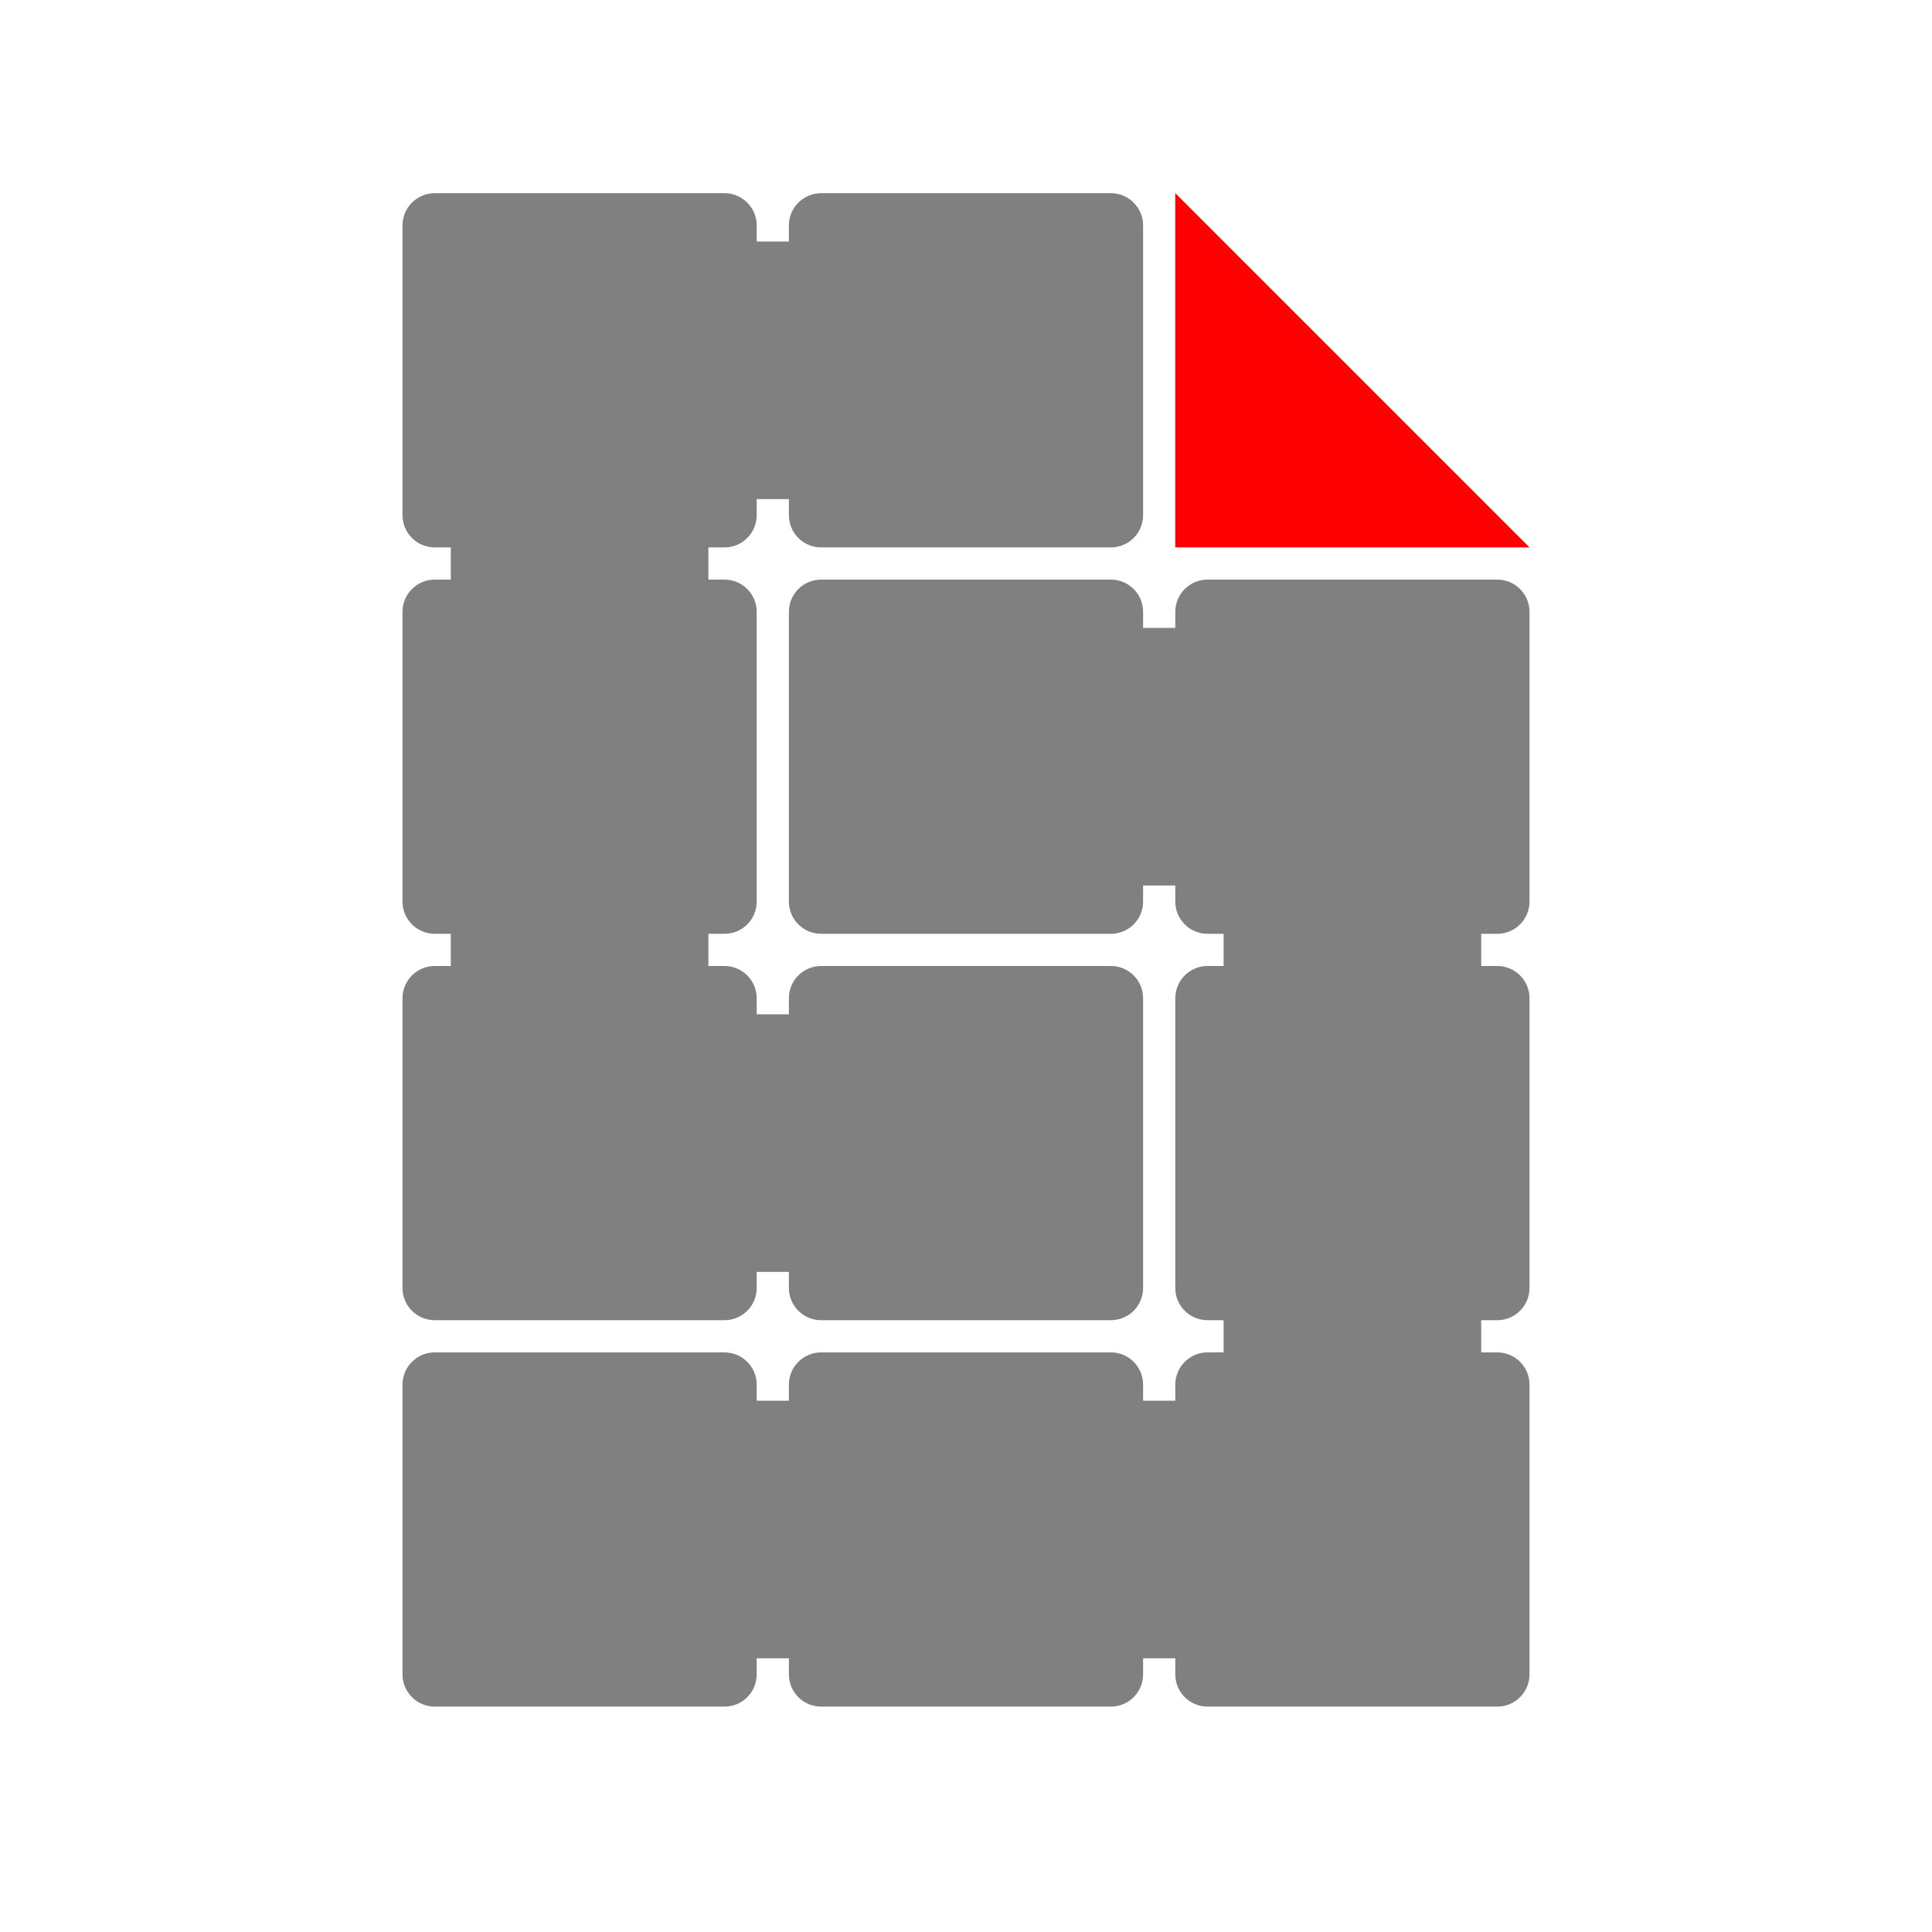
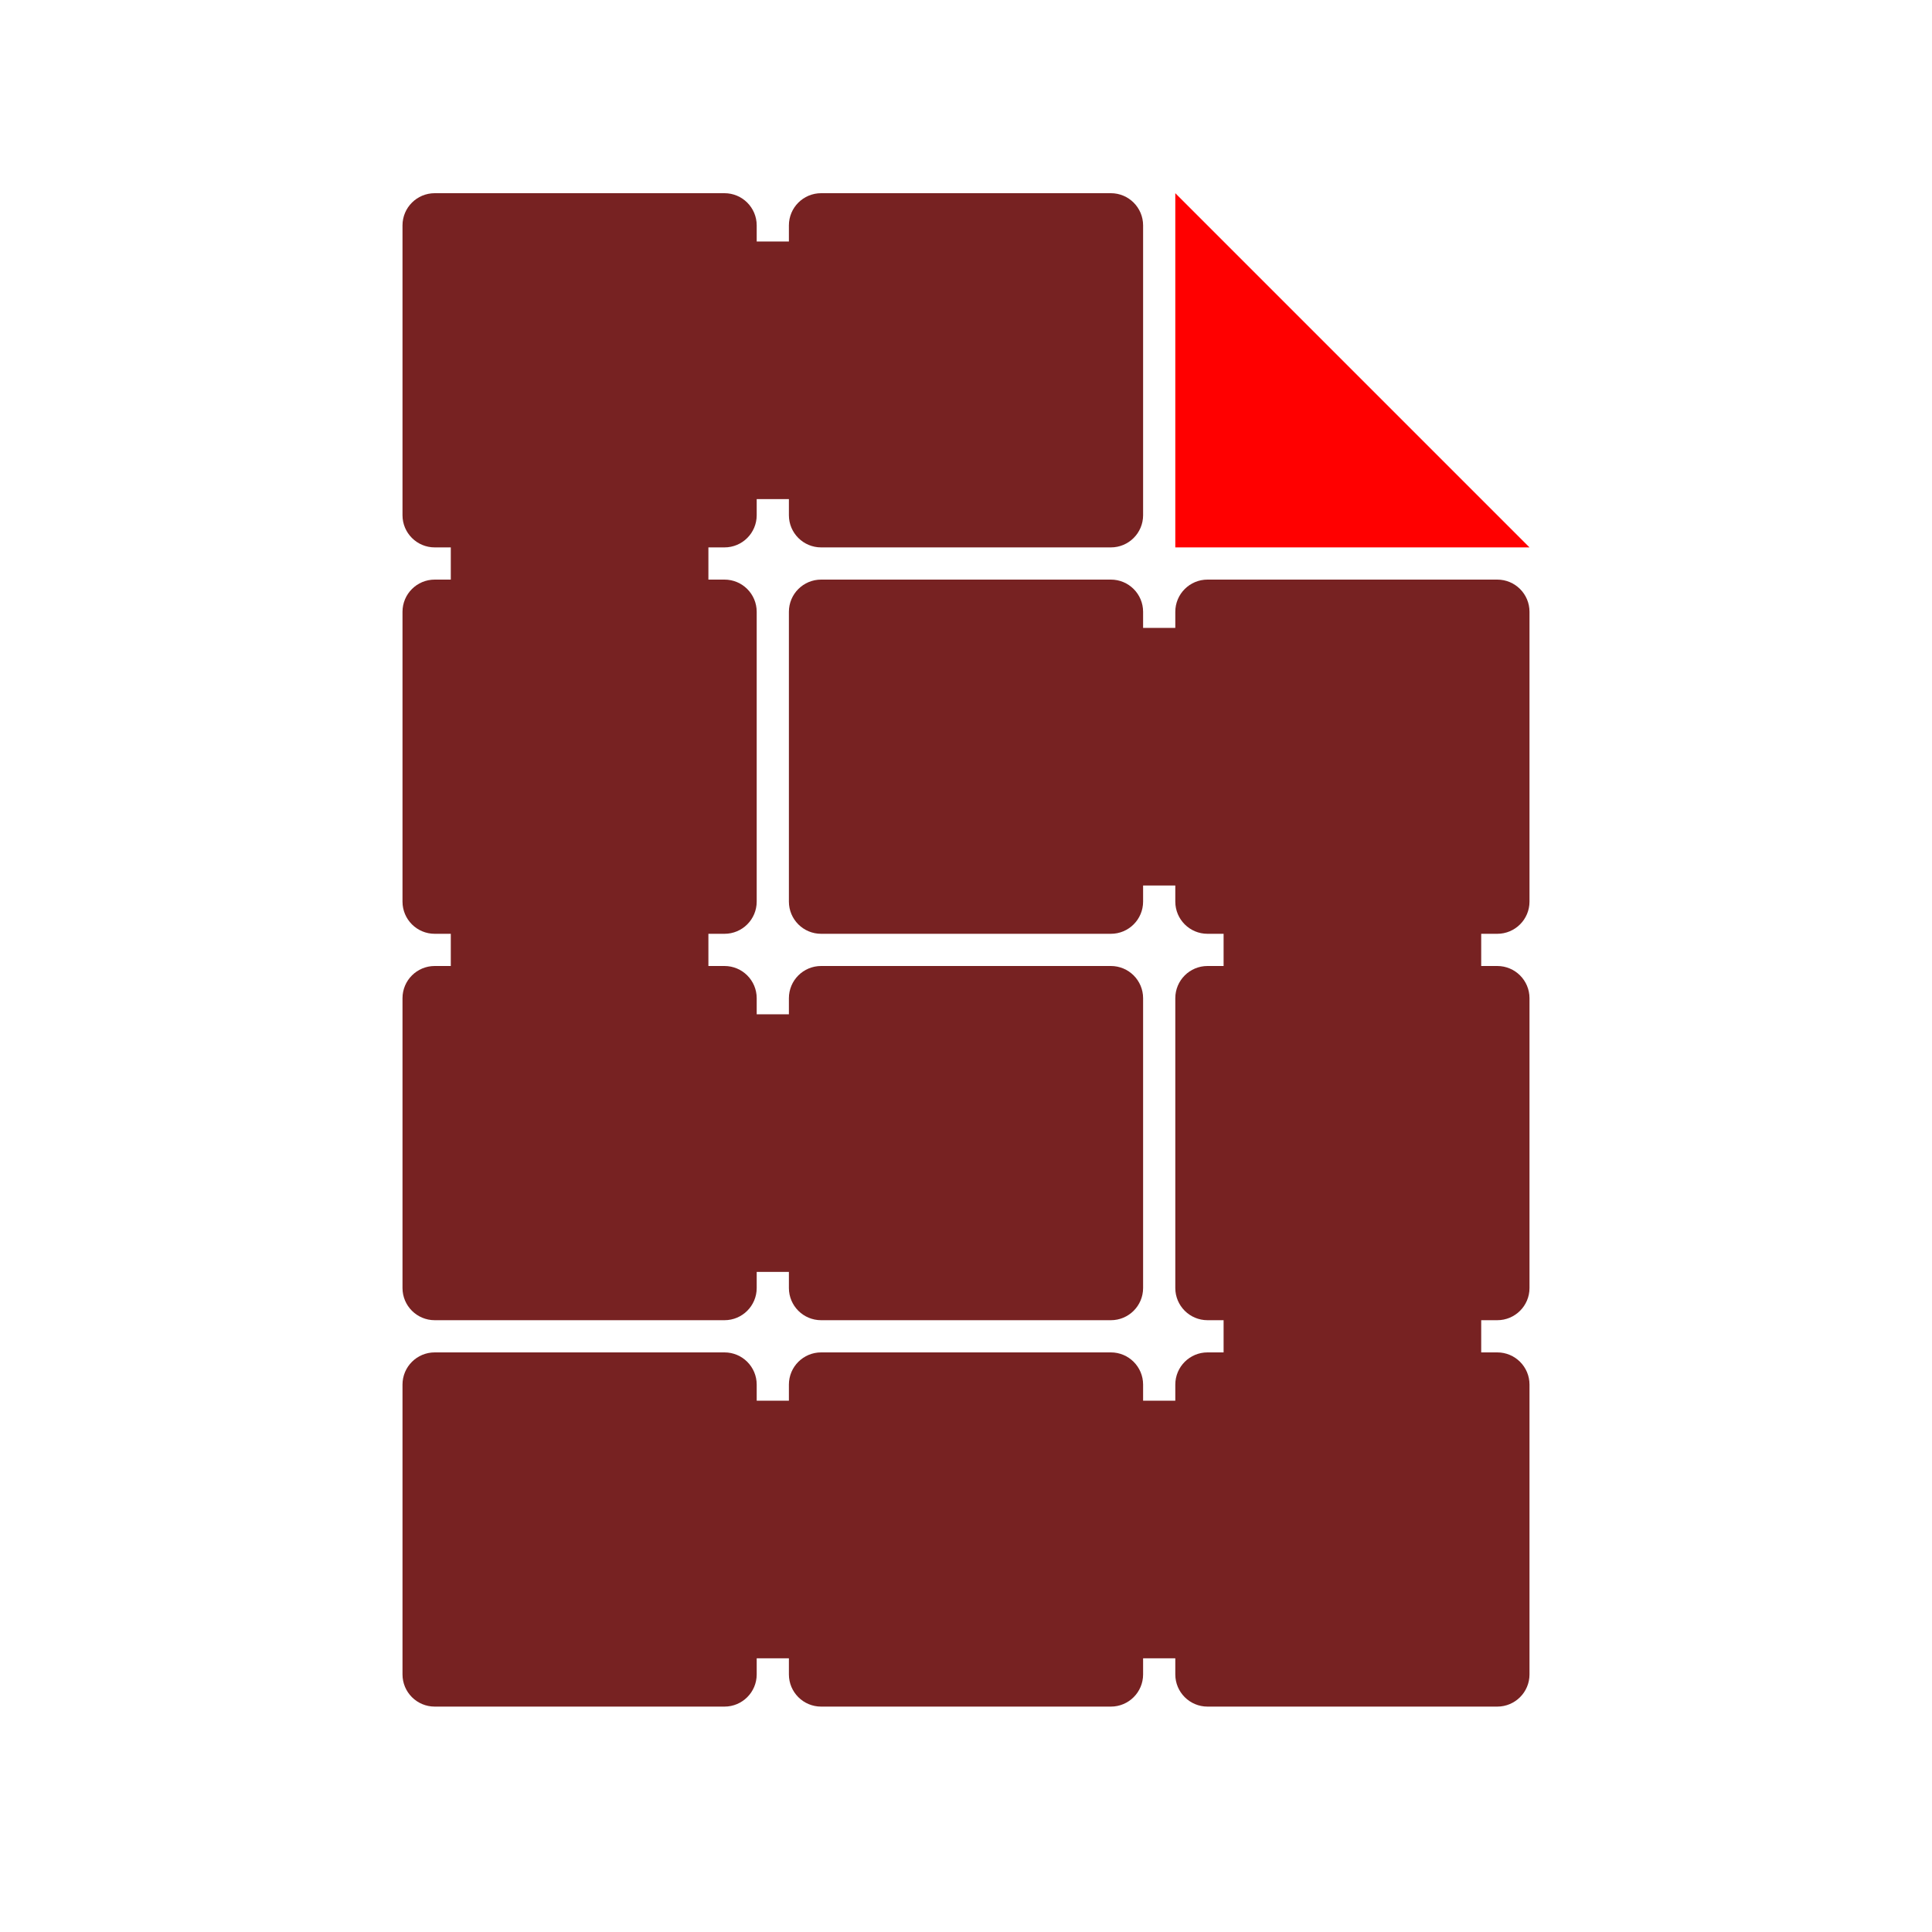
<svg xmlns="http://www.w3.org/2000/svg" viewBox="-25 -12 120 120" width="500">
  <defs>
-     <rect id="sq" rx="2" ry="2" width="22" height="22" fill="grey" />
-     <rect id="lnk" width="16" height="16" fill="grey" />
+     <rect id="sq" rx="2" ry="2" width="22" height="22" fill="#772222" />
+     <rect id="lnk" width="16" height="16" fill="#772222" />
  </defs>
  <rect x="-500" y="-500" width="1000" height="1000" fill="white" />
  <g>
    <use x="0" y="0" href="#sq" />
    <use x="24" y="0" href="#sq" />
    <use x="0" y="24" href="#sq" />
    <use x="24" y="24" href="#sq" />
    <use x="48" y="24" href="#sq" />
    <use x="0" y="48" href="#sq" />
    <use x="24" y="48" href="#sq" />
    <use x="48" y="48" href="#sq" />
    <use x="0" y="72" href="#sq" />
    <use x="24" y="72" href="#sq" />
    <use x="48" y="72" href="#sq" />
    <use x="16" y="3" href="#lnk" />
    <use x="3" y="16" href="#lnk" />
    <use x="36" y="27" href="#lnk" />
    <use x="3" y="40" href="#lnk" />
    <use x="51" y="40" href="#lnk" />
    <use x="16" y="51" href="#lnk" />
    <use x="51" y="60" href="#lnk" />
    <use x="16" y="75" href="#lnk" />
    <use x="36" y="75" href="#lnk" />
    <path d="M 48 0 v 22 h 22 Z" fill="#ff0000" />
  </g>
</svg>
